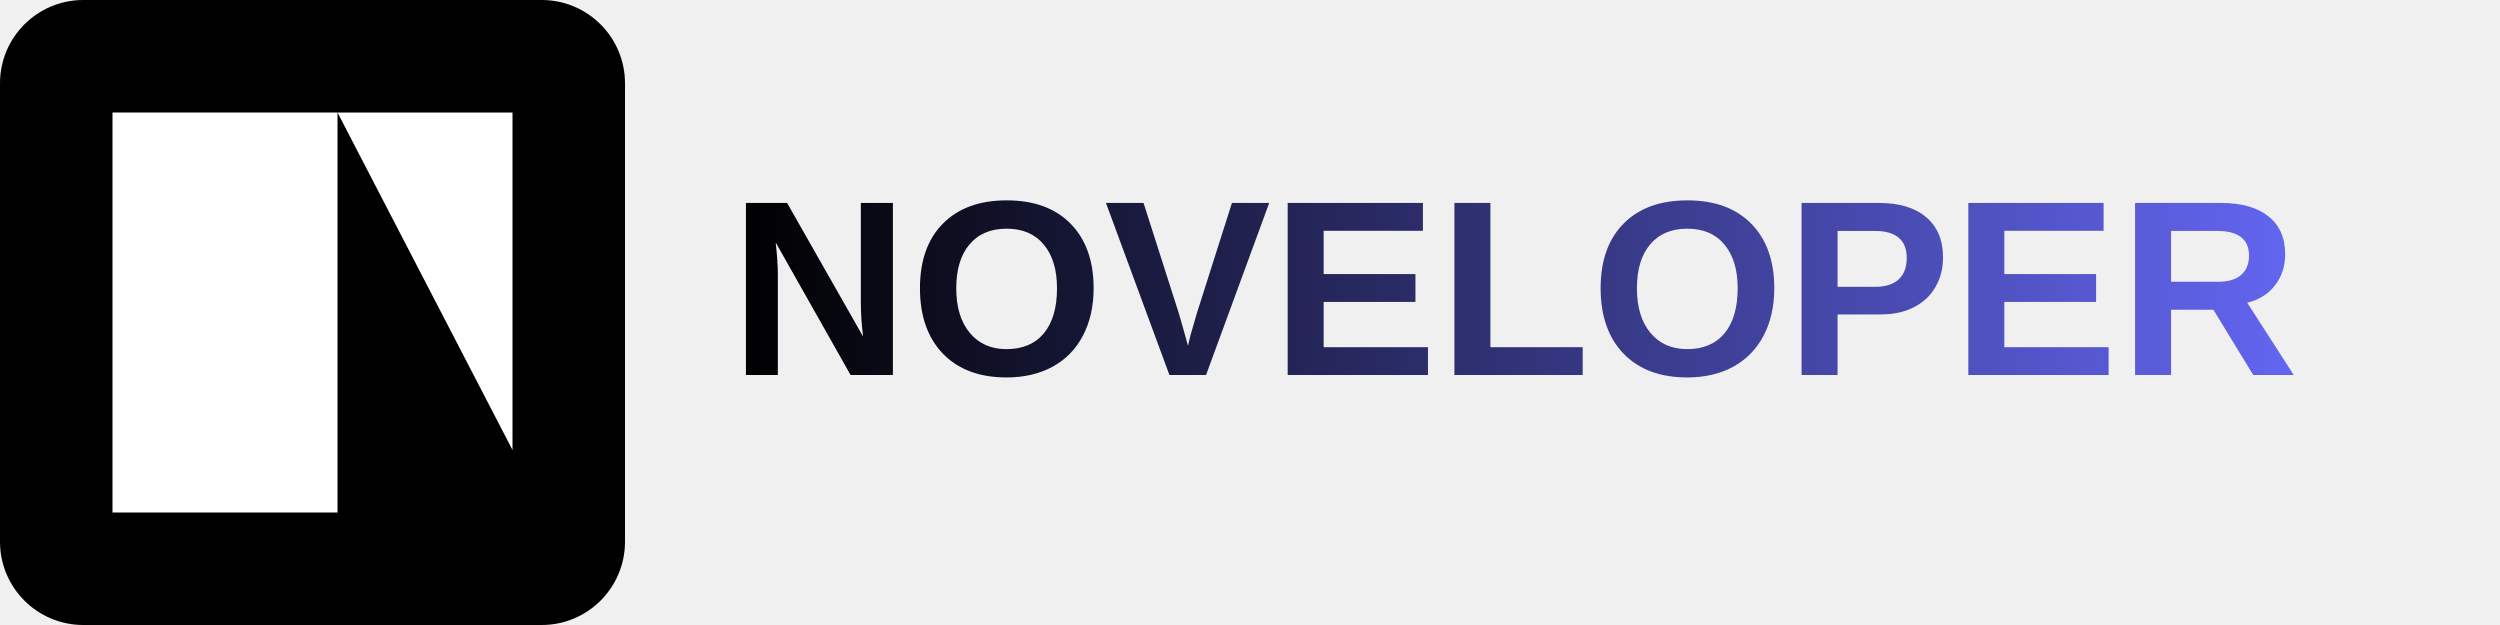
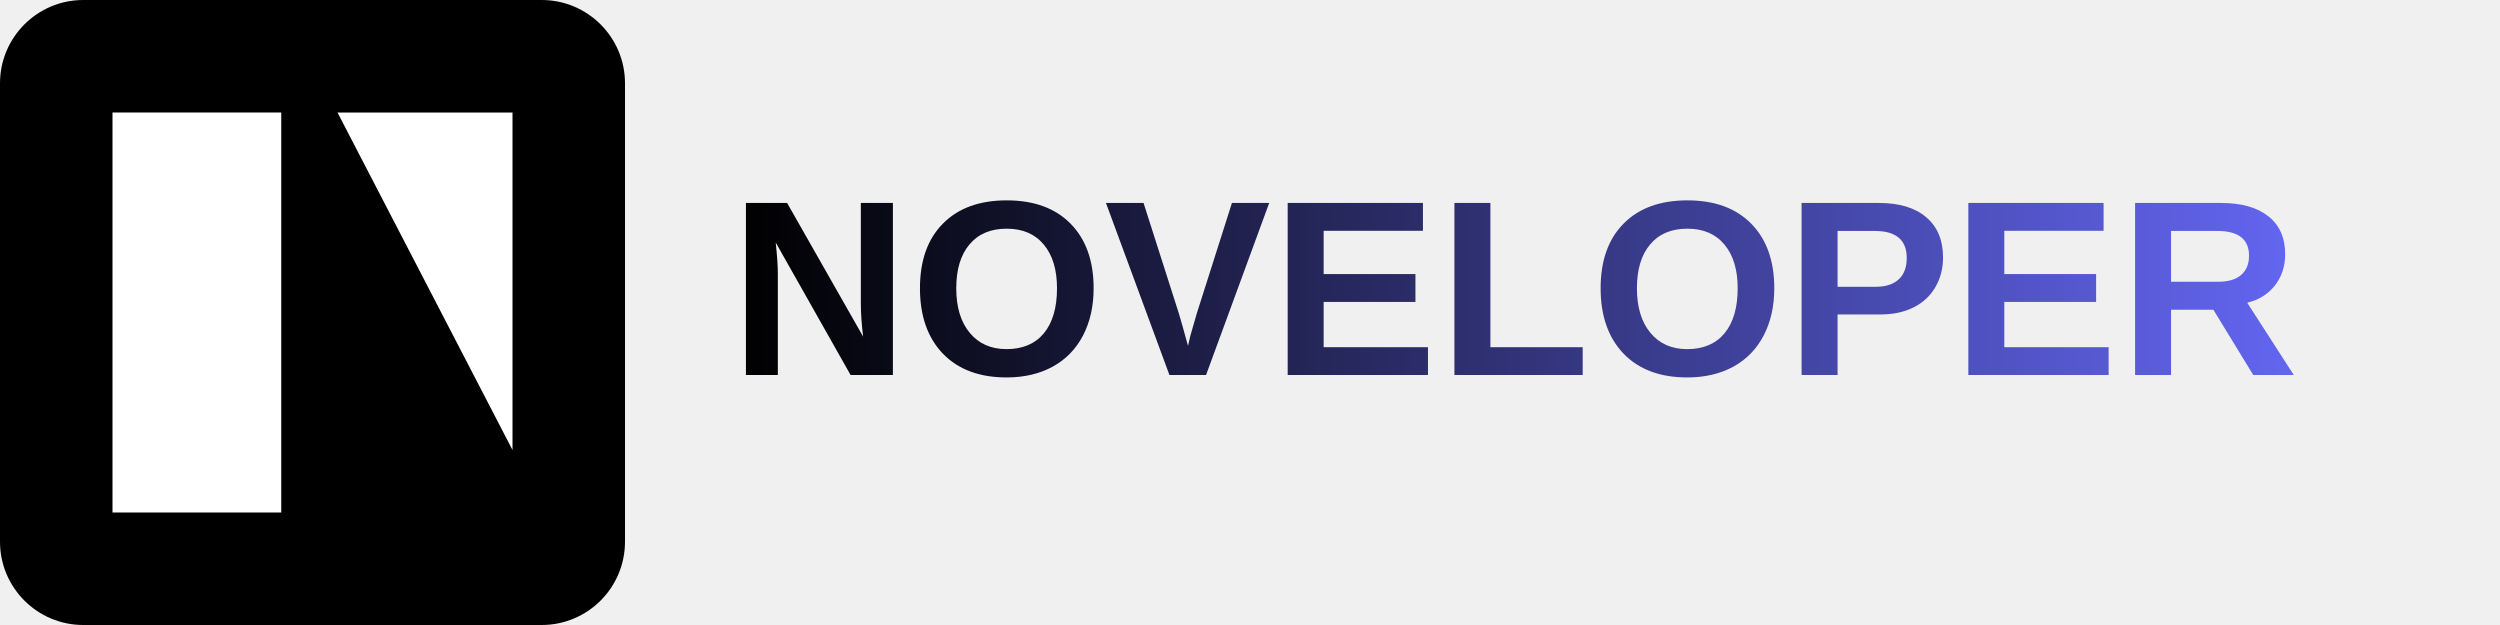
<svg xmlns="http://www.w3.org/2000/svg" width="240" height="60" viewBox="0 0 240 60">
  <defs>
    <linearGradient id="textGradient" x1="0%" y1="0%" x2="100%" y2="0%">
      <stop offset="0%" stop-color="#000000" />
      <stop offset="100%" stop-color="#6366f1" />
    </linearGradient>
  </defs>
  <g>
    <rect x="0" y="0" width="60" height="60" rx="8" ry="8" fill="black" />
-     <rect x="10.8" y="10.8" width="21.6" height="38.4" fill="white" />
+     <rect x="10.8" y="10.8" width="16.2" height="38.4" fill="white" />
    <path d="M 32.4,10.8 L 49.2,10.8 L 49.2,43.2 L 32.4,10.8 Z" fill="white" />
  </g>
  <text x="70" y="36" font-family="Arial, sans-serif" font-weight="bold" font-size="24" fill="url(#textGradient)">NOVELOPER</text>
</svg>
